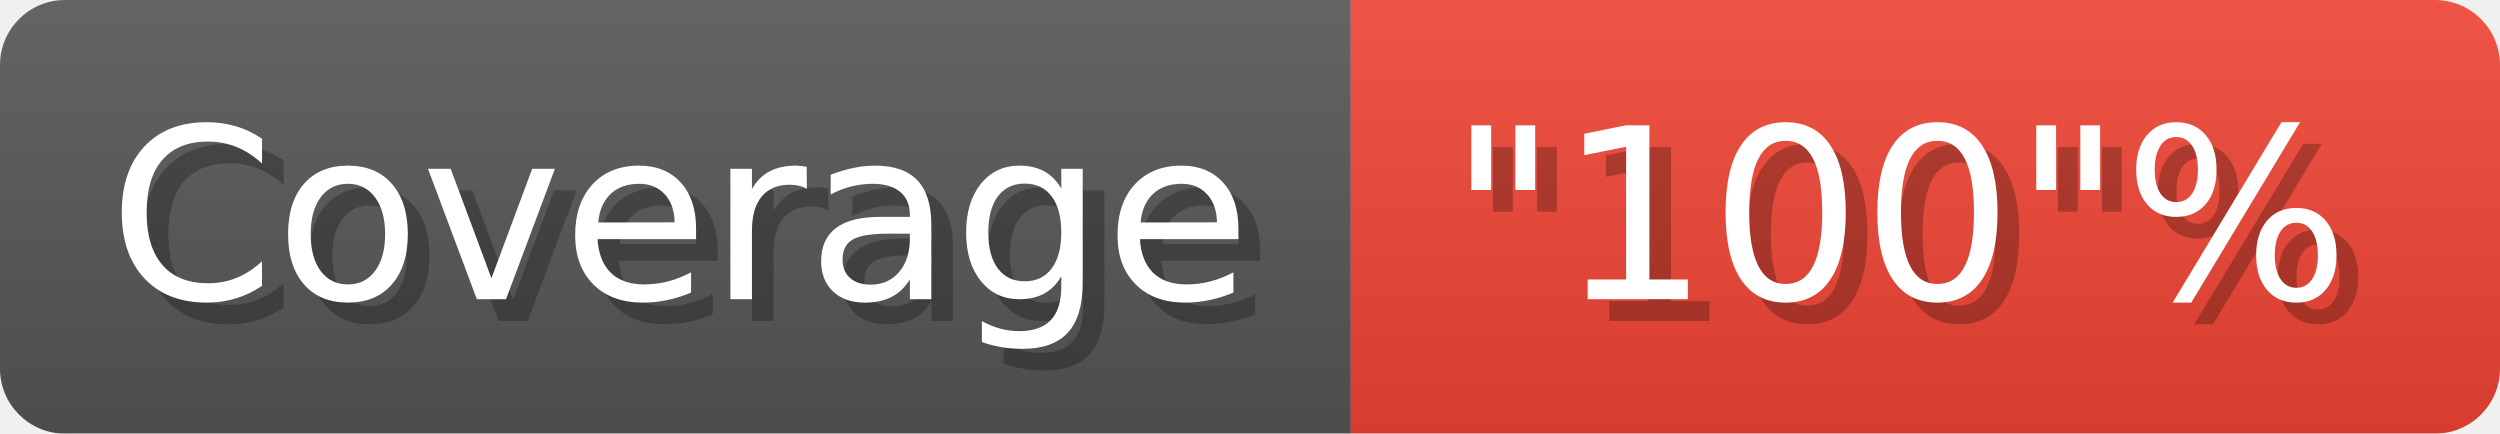
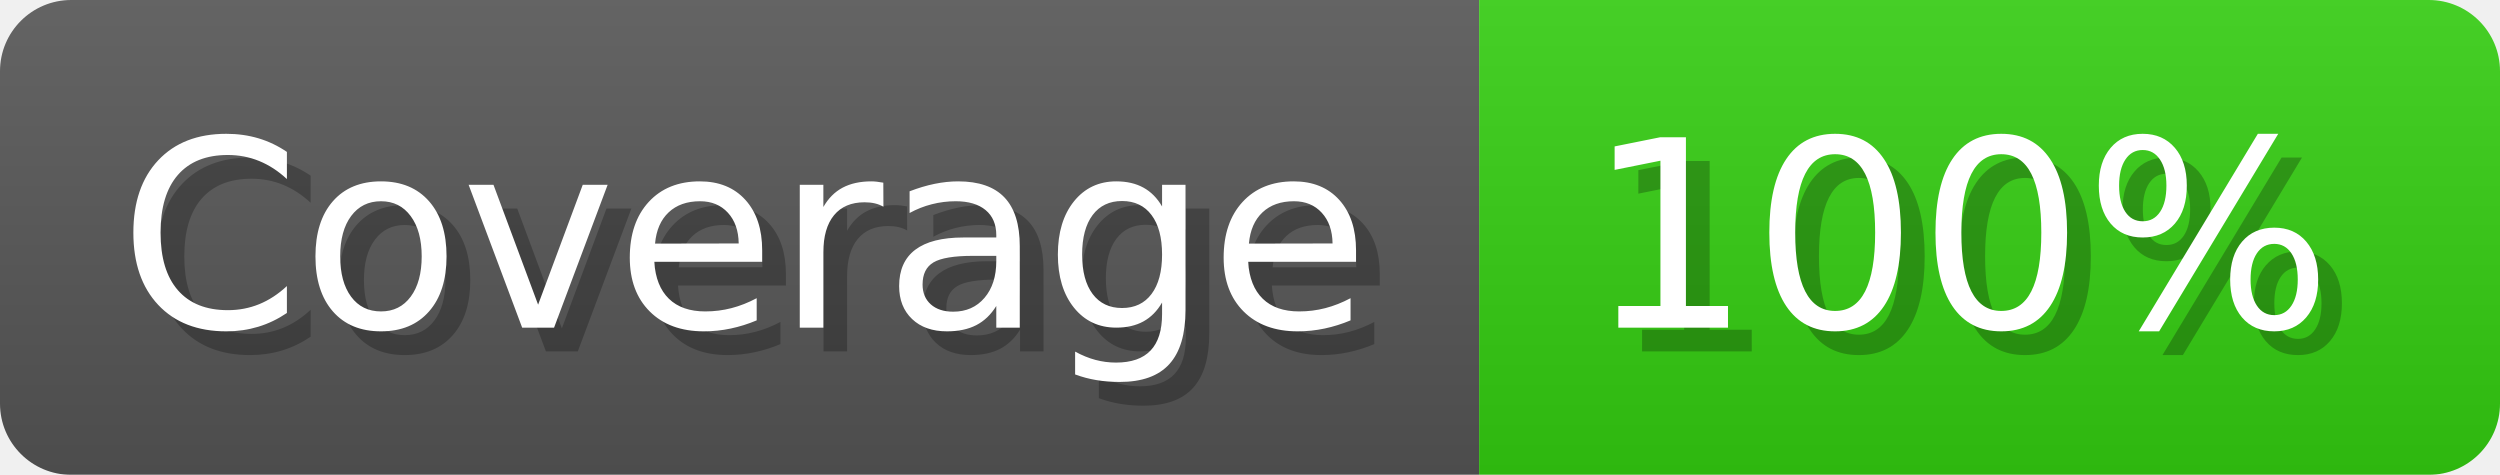
- <svg xmlns="http://www.w3.org/2000/svg" width="115.3" height="20" viewBox="0 0 1153 200" role="img" aria-label="Coverage: &quot;100&quot;%">
+ <svg xmlns="http://www.w3.org/2000/svg" width="105.3" height="20" viewBox="0 0 1053 200" role="img" aria-label="Coverage: 100%">
  <linearGradient id="a" x2="0" y2="100%">
    <stop offset="0" stop-opacity=".1" stop-color="#EEE" />
    <stop offset="1" stop-opacity=".1" />
  </linearGradient>
  <mask id="m">
-     <rect width="1153" height="200" rx="30" fill="#FFF" />
+     <rect width="1053" height="200" rx="30" fill="#FFF" />
  </mask>
  <g mask="url(#m)">
    <rect width="623" height="200" fill="#555" />
-     <rect width="530" height="200" fill="#E43" x="623" />
-     <rect width="1153" height="200" fill="url(#a)" />
+     <rect width="430" height="200" fill="#3C1" x="623" />
+     <rect width="1053" height="200" fill="url(#a)" />
  </g>
  <g aria-hidden="true" fill="#fff" text-anchor="start" font-family="Verdana,DejaVu Sans,sans-serif" font-size="110">
    <text x="60" y="148" textLength="523" fill="#000" opacity="0.25">Coverage</text>
    <text x="50" y="138" textLength="523">Coverage</text>
-     <text x="678" y="148" textLength="430" fill="#000" opacity="0.25">"100"%</text>
-     <text x="668" y="138" textLength="430">"100"%</text>
+     <text x="678" y="148" textLength="330" fill="#000" opacity="0.25">100%</text>
+     <text x="668" y="138" textLength="330">100%</text>
  </g>
</svg>
